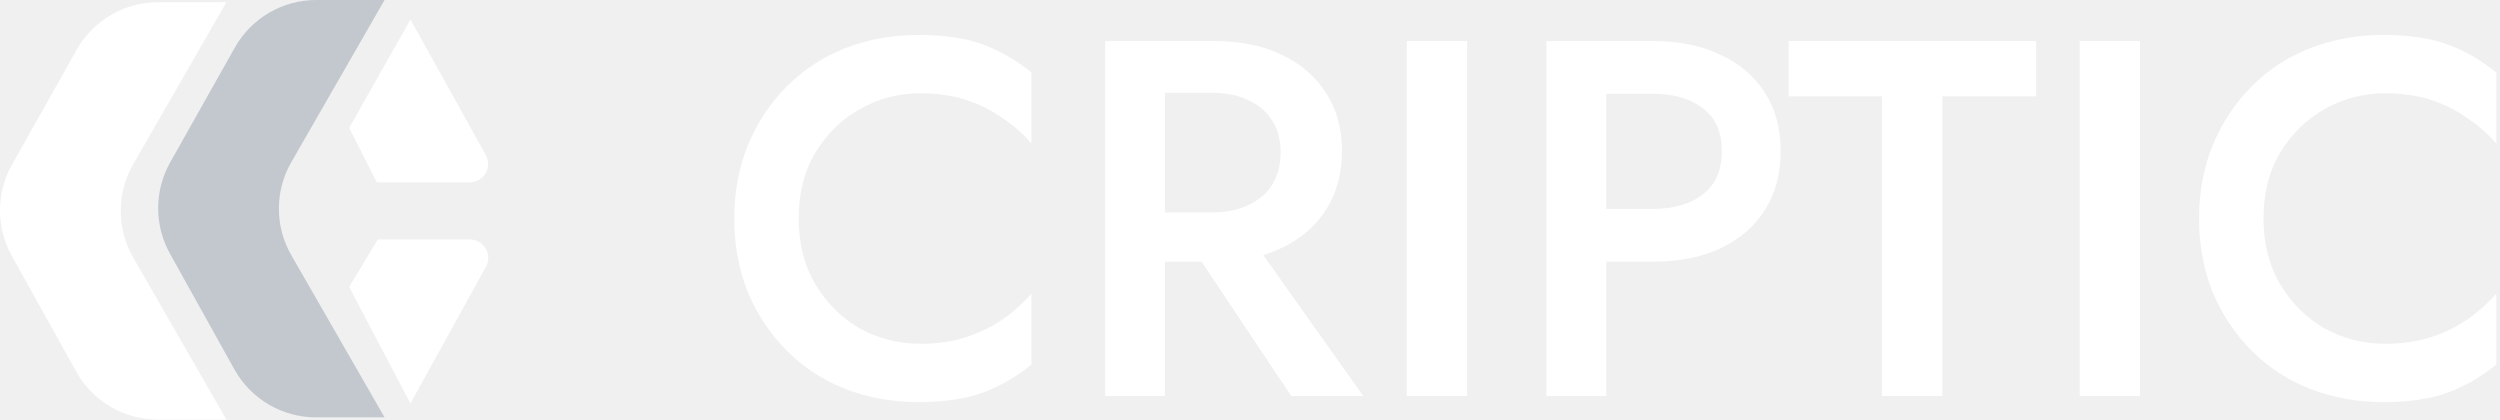
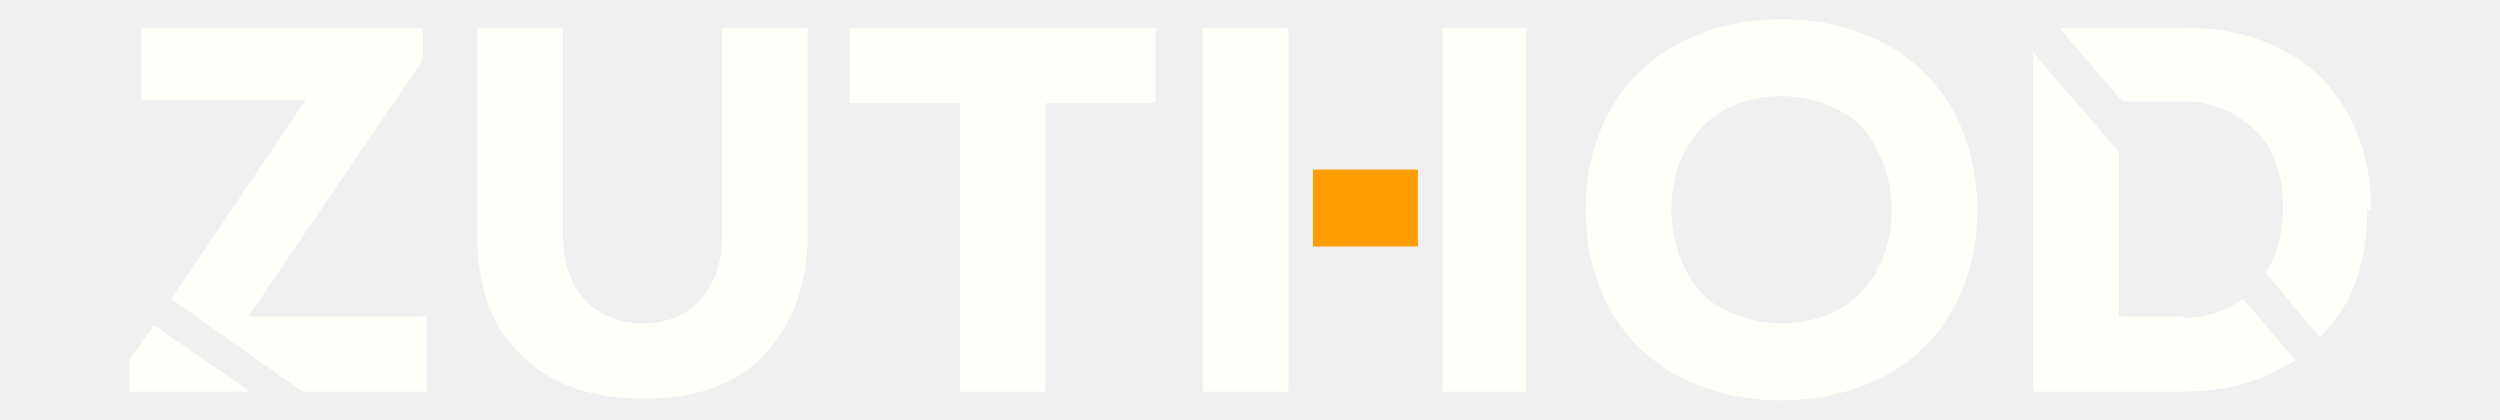
- <svg xmlns="http://www.w3.org/2000/svg" width="143" height="24" viewBox="0 0 143 24" fill="none">
-   <path d="M4.387 2.845L0.687 9.418C0.239 10.214 0.002 11.112 1.43973e-05 12.025C-0.002 12.938 0.23 13.837 0.674 14.635L4.362 21.258C4.825 22.089 5.501 22.782 6.321 23.264C7.141 23.746 8.075 24 9.027 24H12.95L7.616 14.725C7.151 13.915 6.906 12.997 6.906 12.063C6.906 11.129 7.151 10.211 7.616 9.402L12.95 0.126H9.039C8.092 0.126 7.162 0.378 6.345 0.856C5.527 1.334 4.851 2.02 4.387 2.845Z" fill="#ffffff" />
-   <path d="M13.434 2.719L9.733 9.292C9.285 10.088 9.049 10.985 9.047 11.899C9.045 12.812 9.277 13.711 9.721 14.508L13.409 21.132C13.872 21.963 14.548 22.655 15.368 23.137C16.188 23.619 17.122 23.873 18.073 23.873H21.997L16.663 14.598C16.198 13.789 15.952 12.871 15.952 11.937C15.952 11.002 16.198 10.085 16.663 9.275L21.997 1.01138e-07H18.086C17.139 -0 16.209 0.252 15.392 0.729C14.574 1.207 13.898 1.894 13.434 2.719Z" fill="#C2C8CE" />
-   <path d="M19.973 7.313L21.553 10.429H26.867C27.67 10.429 28.177 9.567 27.787 8.866L23.478 1.117L19.973 7.313Z" fill="#ffffff" />
-   <path d="M21.607 13.696L19.973 16.418L23.478 23.076L27.796 15.257C28.183 14.555 27.675 13.696 26.874 13.696H21.607Z" fill="#ffffff" />
-   <path d="M45.684 12.5C45.684 11.05 46.003 9.793 46.641 8.729C47.298 7.646 48.149 6.815 49.193 6.235C50.257 5.635 51.407 5.336 52.645 5.336C53.612 5.336 54.482 5.461 55.255 5.713C56.029 5.964 56.725 6.312 57.344 6.757C57.982 7.182 58.533 7.666 58.997 8.207V4.146C58.146 3.45 57.228 2.919 56.242 2.551C55.255 2.184 54.018 2 52.529 2C51.04 2 49.648 2.251 48.352 2.754C47.076 3.257 45.964 3.982 45.017 4.93C44.069 5.877 43.325 6.999 42.783 8.294C42.261 9.57 42 10.972 42 12.5C42 14.028 42.261 15.439 42.783 16.735C43.325 18.011 44.069 19.123 45.017 20.07C45.964 21.018 47.076 21.743 48.352 22.246C49.648 22.749 51.04 23 52.529 23C54.018 23 55.255 22.816 56.242 22.449C57.228 22.081 58.146 21.55 58.997 20.854V16.793C58.533 17.334 57.982 17.827 57.344 18.272C56.725 18.698 56.029 19.036 55.255 19.287C54.482 19.539 53.612 19.664 52.645 19.664C51.407 19.664 50.257 19.374 49.193 18.794C48.149 18.195 47.298 17.354 46.641 16.271C46.003 15.188 45.684 13.931 45.684 12.5Z" fill="#ffffff" />
-   <path d="M67.392 12.964L73.86 22.652H77.979L71.104 12.964H67.392ZM63.215 2.348V22.652H66.638V2.348H63.215ZM65.245 5.307H69.335C70.109 5.307 70.785 5.442 71.365 5.713C71.965 5.983 72.429 6.37 72.758 6.873C73.086 7.376 73.251 7.994 73.251 8.729C73.251 9.445 73.086 10.063 72.758 10.586C72.429 11.088 71.965 11.475 71.365 11.746C70.785 12.017 70.109 12.152 69.335 12.152H65.245V14.966H69.48C70.95 14.966 72.226 14.704 73.309 14.182C74.411 13.66 75.262 12.925 75.861 11.978C76.461 11.03 76.76 9.919 76.76 8.642C76.76 7.366 76.461 6.264 75.861 5.336C75.262 4.388 74.411 3.653 73.309 3.131C72.226 2.609 70.95 2.348 69.48 2.348H65.245V5.307Z" fill="#ffffff" />
-   <path d="M80.465 2.348V22.652H83.917V2.348H80.465Z" fill="#ffffff" />
-   <path d="M88.453 2.348V22.652H91.876V2.348H88.453ZM90.483 5.365H94.573C95.753 5.365 96.7 5.645 97.416 6.206C98.131 6.747 98.489 7.559 98.489 8.642C98.489 9.725 98.131 10.547 97.416 11.108C96.7 11.668 95.753 11.949 94.573 11.949H90.483V14.966H94.573C96.043 14.966 97.319 14.714 98.402 14.211C99.504 13.689 100.355 12.954 100.954 12.007C101.554 11.059 101.854 9.938 101.854 8.642C101.854 7.347 101.554 6.235 100.954 5.307C100.355 4.359 99.504 3.634 98.402 3.131C97.319 2.609 96.043 2.348 94.573 2.348H90.483V5.365Z" fill="#ffffff" />
-   <path d="M102.313 5.51H107.65V22.652H111.102V5.51H116.468V2.348H102.313V5.51Z" fill="#ffffff" />
-   <path d="M118.96 2.348V22.652H122.411V2.348H118.96Z" fill="#ffffff" />
-   <path d="M129.471 12.5C129.471 11.05 129.79 9.793 130.428 8.729C131.086 7.646 131.937 6.815 132.981 6.235C134.044 5.635 135.195 5.336 136.432 5.336C137.399 5.336 138.269 5.461 139.043 5.713C139.816 5.964 140.513 6.312 141.131 6.757C141.769 7.182 142.321 7.666 142.785 8.207V4.146C141.934 3.45 141.015 2.919 140.029 2.551C139.043 2.184 137.805 2 136.316 2C134.827 2 133.435 2.251 132.14 2.754C130.863 3.257 129.752 3.982 128.804 4.93C127.856 5.877 127.112 6.999 126.571 8.294C126.048 9.57 125.787 10.972 125.787 12.5C125.787 14.028 126.048 15.439 126.571 16.735C127.112 18.011 127.856 19.123 128.804 20.07C129.752 21.018 130.863 21.743 132.14 22.246C133.435 22.749 134.827 23 136.316 23C137.805 23 139.043 22.816 140.029 22.449C141.015 22.081 141.934 21.55 142.785 20.854V16.793C142.321 17.334 141.769 17.827 141.131 18.272C140.513 18.698 139.816 19.036 139.043 19.287C138.269 19.539 137.399 19.664 136.432 19.664C135.195 19.664 134.044 19.374 132.981 18.794C131.937 18.195 131.086 17.354 130.428 16.271C129.79 15.188 129.471 13.931 129.471 12.5Z" fill="#ffffff" />
+ <svg xmlns="http://www.w3.org/2000/svg" id="Layer_1" version="1.1" viewBox="0 0 143 24">
+   <defs>
+     <style>
+       .st0 {
+         fill: none;
+       }
+ 
+       .st1 {
+         fill: #fffffa;
+       }
+ 
+       .st2 {
+         fill: #ff9d00;
+       }
+     </style>
+   </defs>
+   <path class="st0" d="M121.3,18.1h3.7c1.4,0,2.6-.4,3.5-1.1l-7.2-8.4v9.4Z" />
+   <path class="st0" d="M130.7,12c0-1.2-.2-2.3-.7-3.2-.5-.9-1.2-1.6-2-2.1s-1.9-.8-3-.8h-3.5l8.4,9.8c.6-1,1-2.2,1-3.7Z" />
+   <path class="st0" d="M105.2,6.3c-1-.5-2.1-.8-3.3-.8s-2.3.3-3.3.8-1.7,1.3-2.2,2.3c-.5,1-.8,2.1-.8,3.4s.3,2.5.8,3.4c.5,1,1.3,1.8,2.2,2.3s2,.8,3.3.8,2.3-.3,3.3-.8,1.7-1.3,2.2-2.3c.5-1,.8-2.1.8-3.4s-.3-2.5-.8-3.4-1.3-1.8-2.2-2.3Z" />
+   <polygon class="st1" points="7.4 20.6 7.4 22.4 14.3 22.4 8.8 18.6 7.4 20.6" />
+   <polygon class="st1" points="24.2 3.4 24.2 1.6 8.1 1.6 8.1 5.7 17.5 5.7 9.8 17.1 17.3 22.4 24.4 22.4 24.4 18.1 14.2 18.1 24.2 3.4" />
+   <path class="st1" d="M41.3,13.4c0,1.6-.4,2.8-1.2,3.7-.8.9-1.9,1.4-3.3,1.4s-2.6-.5-3.4-1.4c-.8-.9-1.2-2.2-1.2-3.7V1.6h-4.9v11.8c0,3,.8,5.3,2.5,6.9,1.7,1.7,4,2.5,7,2.5s5.3-.8,6.9-2.5c1.6-1.7,2.5-4,2.5-6.9V1.6h-4.9v11.8Z" />
+   <polygon class="st1" points="48.6 5.9 54.9 5.9 54.9 22.4 59.8 22.4 59.8 5.9 66.1 5.9 66.1 1.6 48.6 1.6 48.6 5.9" />
+   <polygon class="st1" points="73.7 1.6 68.8 1.6 68.8 22.4 73.7 22.4 73.7 14 73.7 14 73.7 9.7 73.7 9.7 73.7 1.6" />
+   <polygon class="st1" points="82.5 9.7 82.5 9.7 82.5 14 82.5 14 82.5 22.4 87.3 22.4 87.3 1.6 82.5 1.6 82.5 9.7" />
+   <path class="st1" d="M107.8,2.5c-1.7-.9-3.7-1.4-5.9-1.4s-4.2.5-5.9,1.4-3,2.2-3.9,3.8-1.4,3.6-1.4,5.7.5,4.1,1.4,5.7,2.2,2.9,3.9,3.8,3.7,1.4,5.9,1.4,4.2-.5,5.9-1.4,3-2.2,3.9-3.8,1.4-3.6,1.4-5.7-.5-4.1-1.4-5.7-2.2-2.9-3.9-3.8ZM107.4,15.4c-.5,1-1.3,1.8-2.2,2.3s-2.1.8-3.3.8-2.3-.3-3.3-.8-1.7-1.3-2.2-2.3c-.5-1-.8-2.1-.8-3.4s.3-2.5.8-3.4c.5-1,1.3-1.8,2.2-2.3s2-.8,3.3-.8,2.3.3,3.3.8,1.7,1.3,2.2,2.3.8,2.1.8,3.4-.3,2.5-.8,3.4Z" />
+   <path class="st1" d="M124.9,18.1h-3.7v-9.4l-4.9-5.7v19.4h8.5c2.1,0,4-.4,5.6-1.3.3-.2.6-.3.9-.5l-3-3.5c-1,.7-2.1,1.1-3.5,1.1Z" />
+   <path class="st1" d="M135.6,12c0-2.1-.4-3.9-1.3-5.5s-2.1-2.8-3.7-3.6c-1.6-.9-3.5-1.3-5.6-1.3h-7.2l3.6,4.2h3.5c1.1,0,2.2.3,3,.8s1.6,1.2,2,2.1c.5.9.7,2,.7,3.2s-.3,2.7-1,3.7l3.1,3.7c.5-.5,1-1.2,1.4-1.8.9-1.6,1.3-3.4,1.3-5.5Z" />
+   <rect class="st2" x="75.1" y="9.7" width="6" height="4.4" />
</svg>
